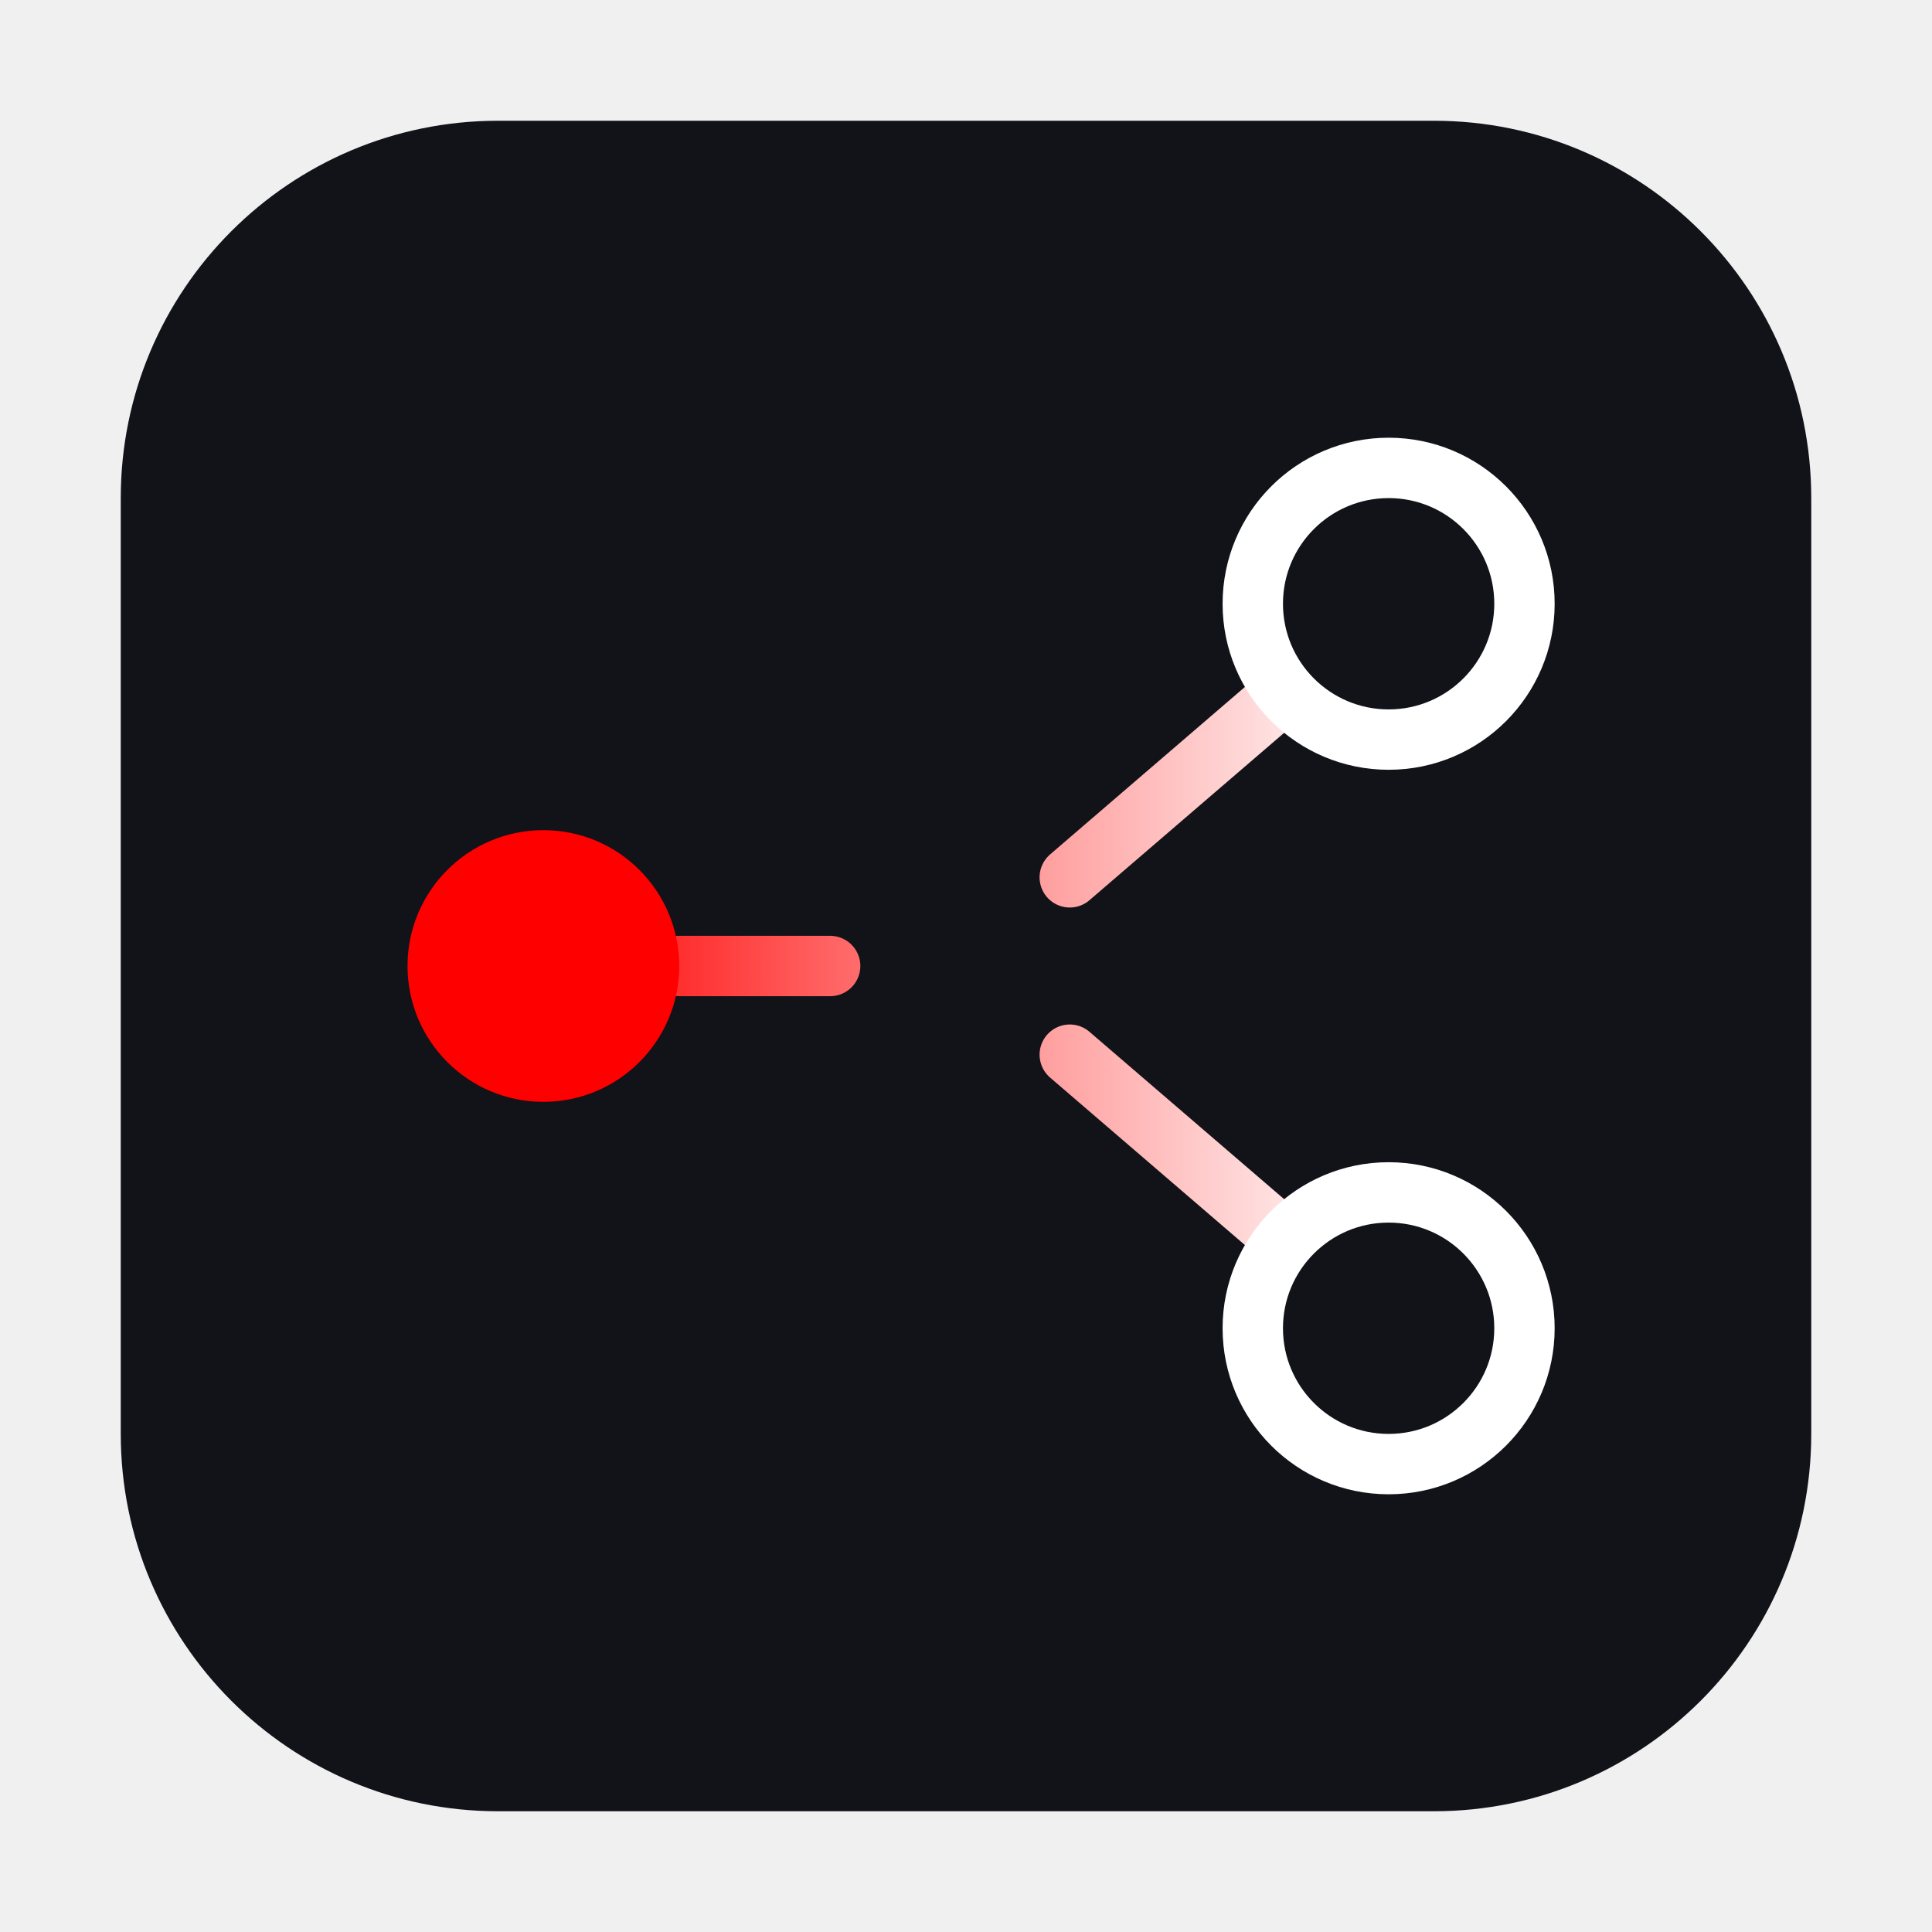
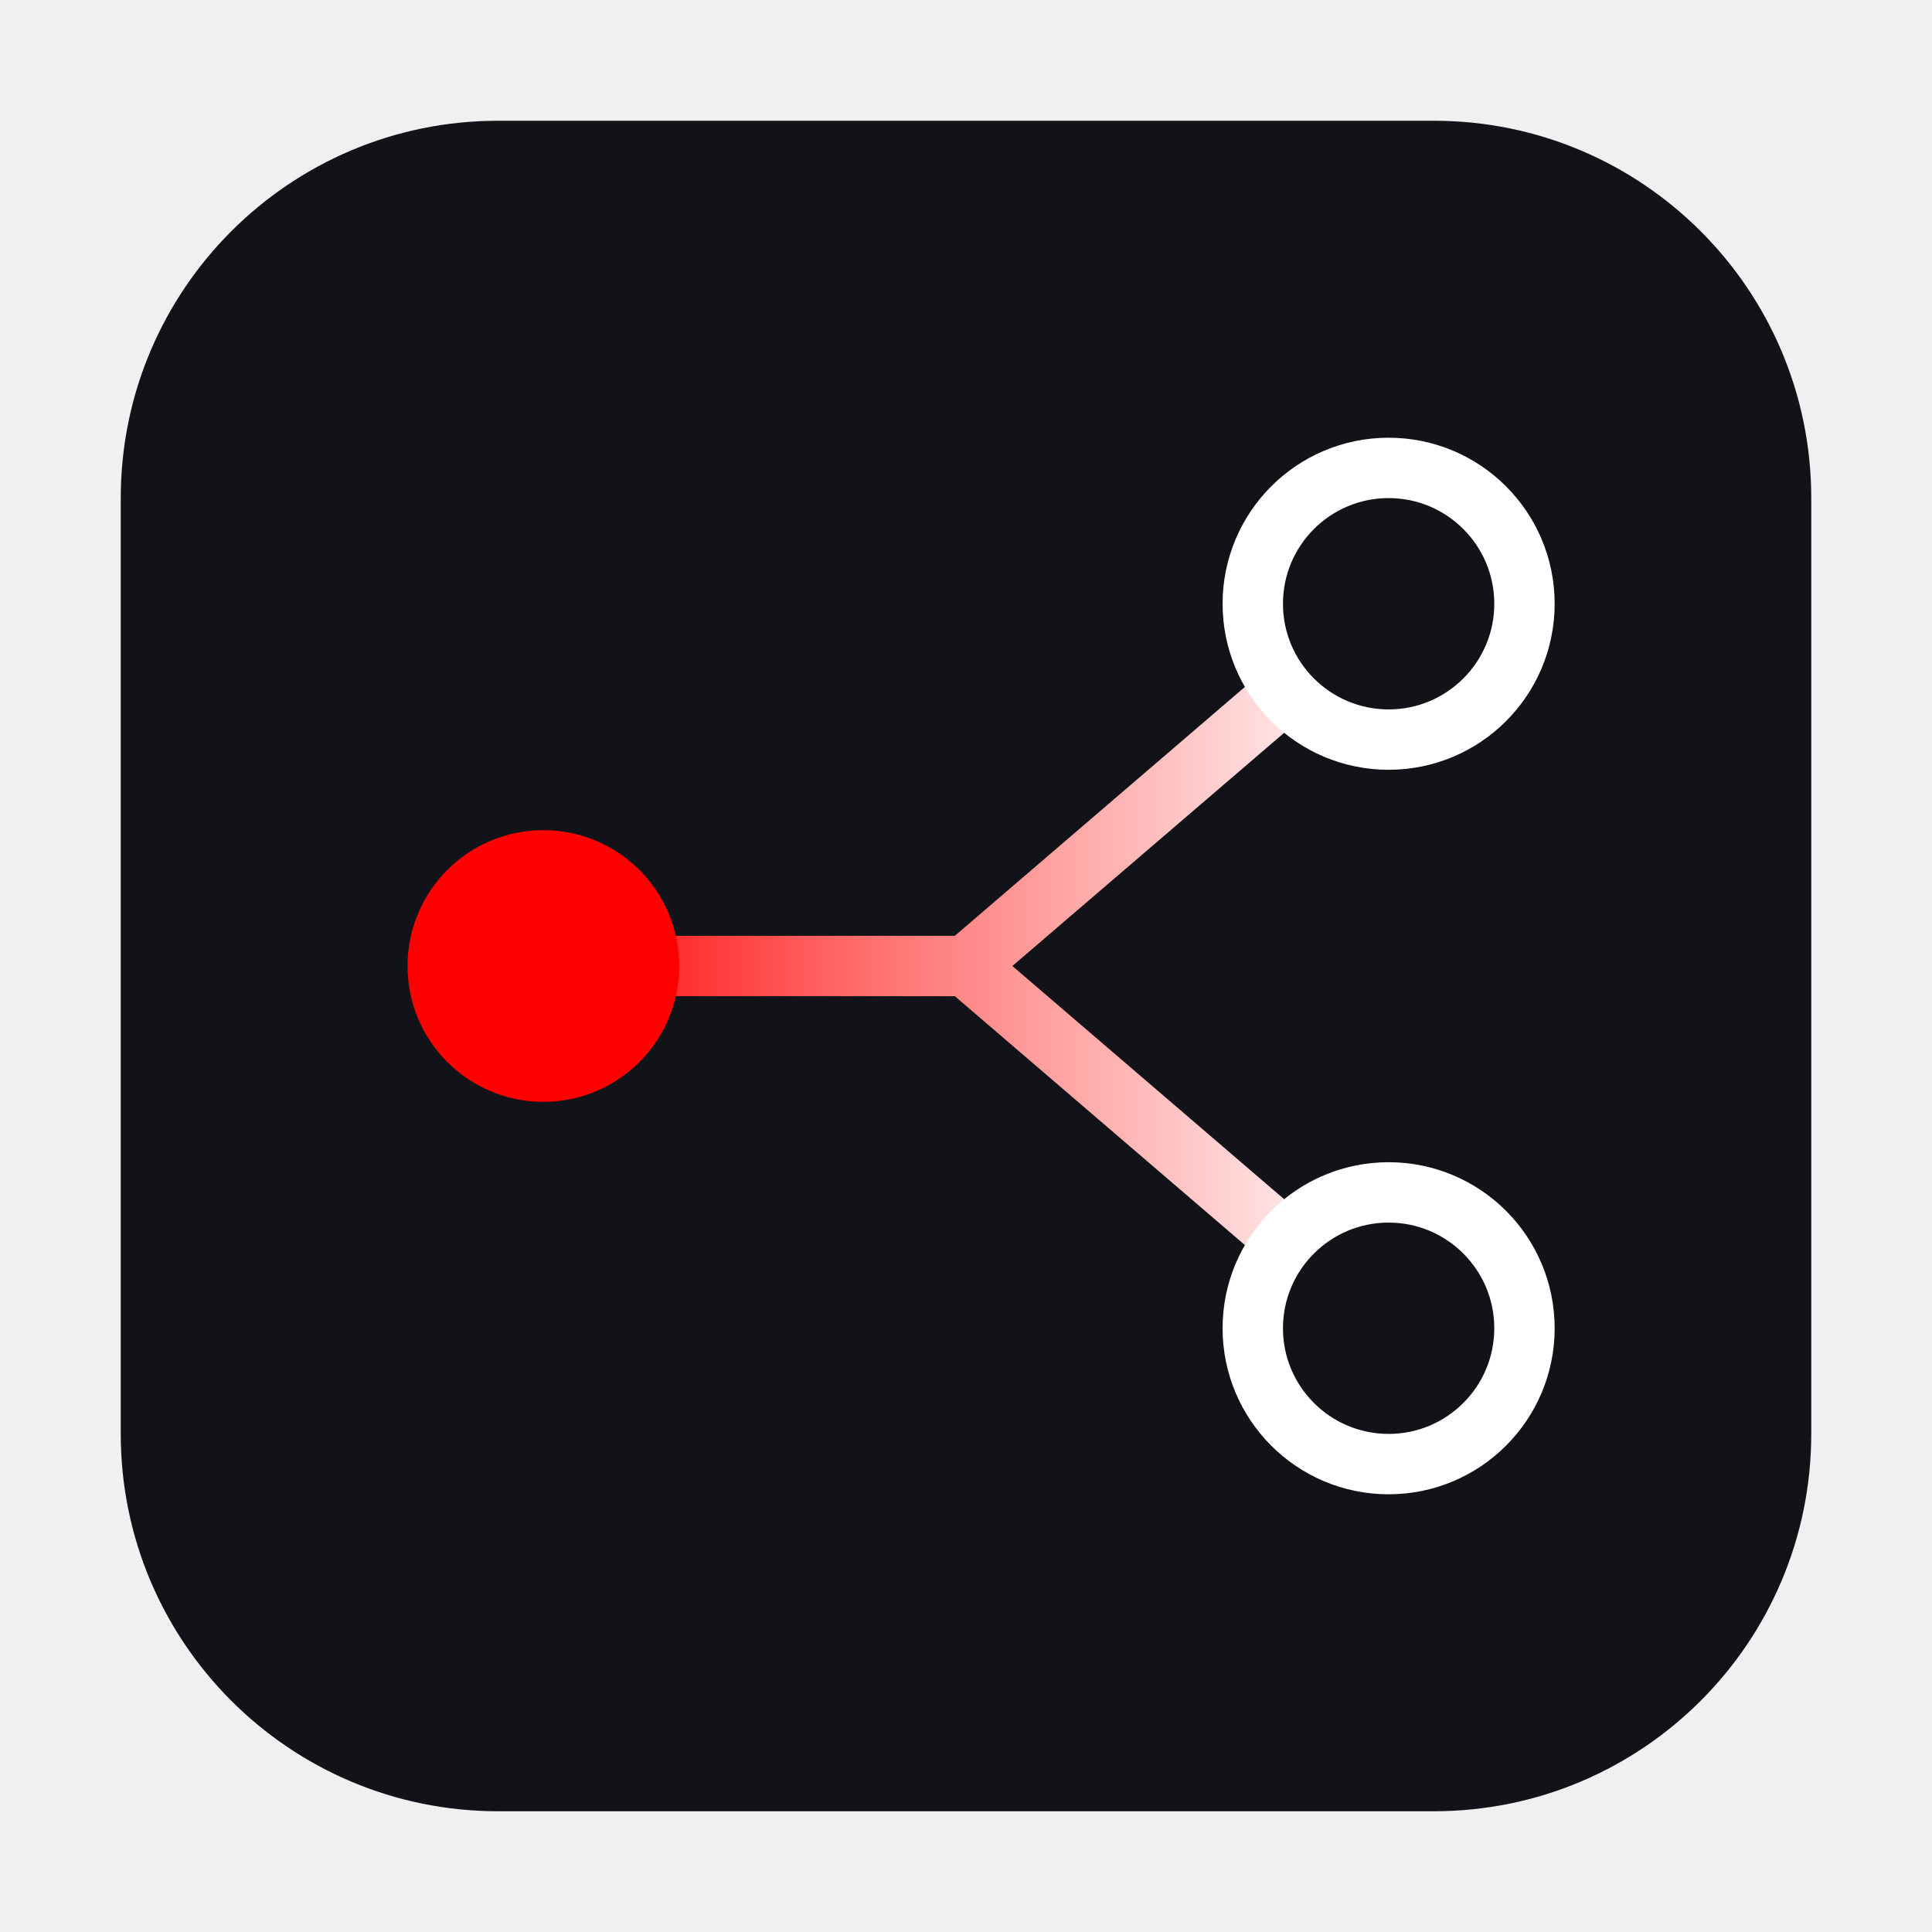
<svg xmlns="http://www.w3.org/2000/svg" width="1024" height="1024" viewBox="0 0 1024 1024" fill="none">
  <defs>
    <linearGradient id="grad-trunk" x1="360" y1="512" x2="440" y2="512" gradientUnits="userSpaceOnUse">
      <stop offset="0%" stop-color="#FF0000" />
      <stop offset="100%" stop-color="#FFFFFF" />
    </linearGradient>
    <linearGradient id="grad-upper" x1="567" y1="465" x2="681" y2="367" gradientUnits="userSpaceOnUse">
      <stop offset="0%" stop-color="#FFFFFF" />
      <stop offset="100%" stop-color="#FFFFFF" />
    </linearGradient>
    <linearGradient id="grad-flow" x1="288" y1="512" x2="736" y2="512" gradientUnits="userSpaceOnUse">
      <stop offset="0%" stop-color="#FF0000" />
      <stop offset="35%" stop-color="#FF6666" />
      <stop offset="100%" stop-color="#FFFFFF" />
    </linearGradient>
  </defs>
  <rect x="64" y="64" width="896" height="896" rx="200" fill="#111318" />
  <g stroke-width="32" stroke-linecap="round" stroke-linejoin="round">
-     <path d="M360 512 L440 512" stroke="url(#grad-flow)" />
-     <path d="M567 465 L681 367" stroke="url(#grad-flow)" />
-     <path d="M567 559 L681 657" stroke="url(#grad-flow)" />
+     <path d="M360 512 L512 512" stroke="url(#grad-flow)" />
+     <path d="M512 512 L681 367" stroke="url(#grad-flow)" />
+     <path d="M512 512 L681 657" stroke="url(#grad-flow)" />
  </g>
  <circle cx="288" cy="512" r="72" fill="#FF0000" />
  <g fill="none" stroke="#FFFFFF" stroke-width="32">
    <circle cx="736" cy="320" r="72" />
    <circle cx="736" cy="704" r="72" />
  </g>
</svg>
